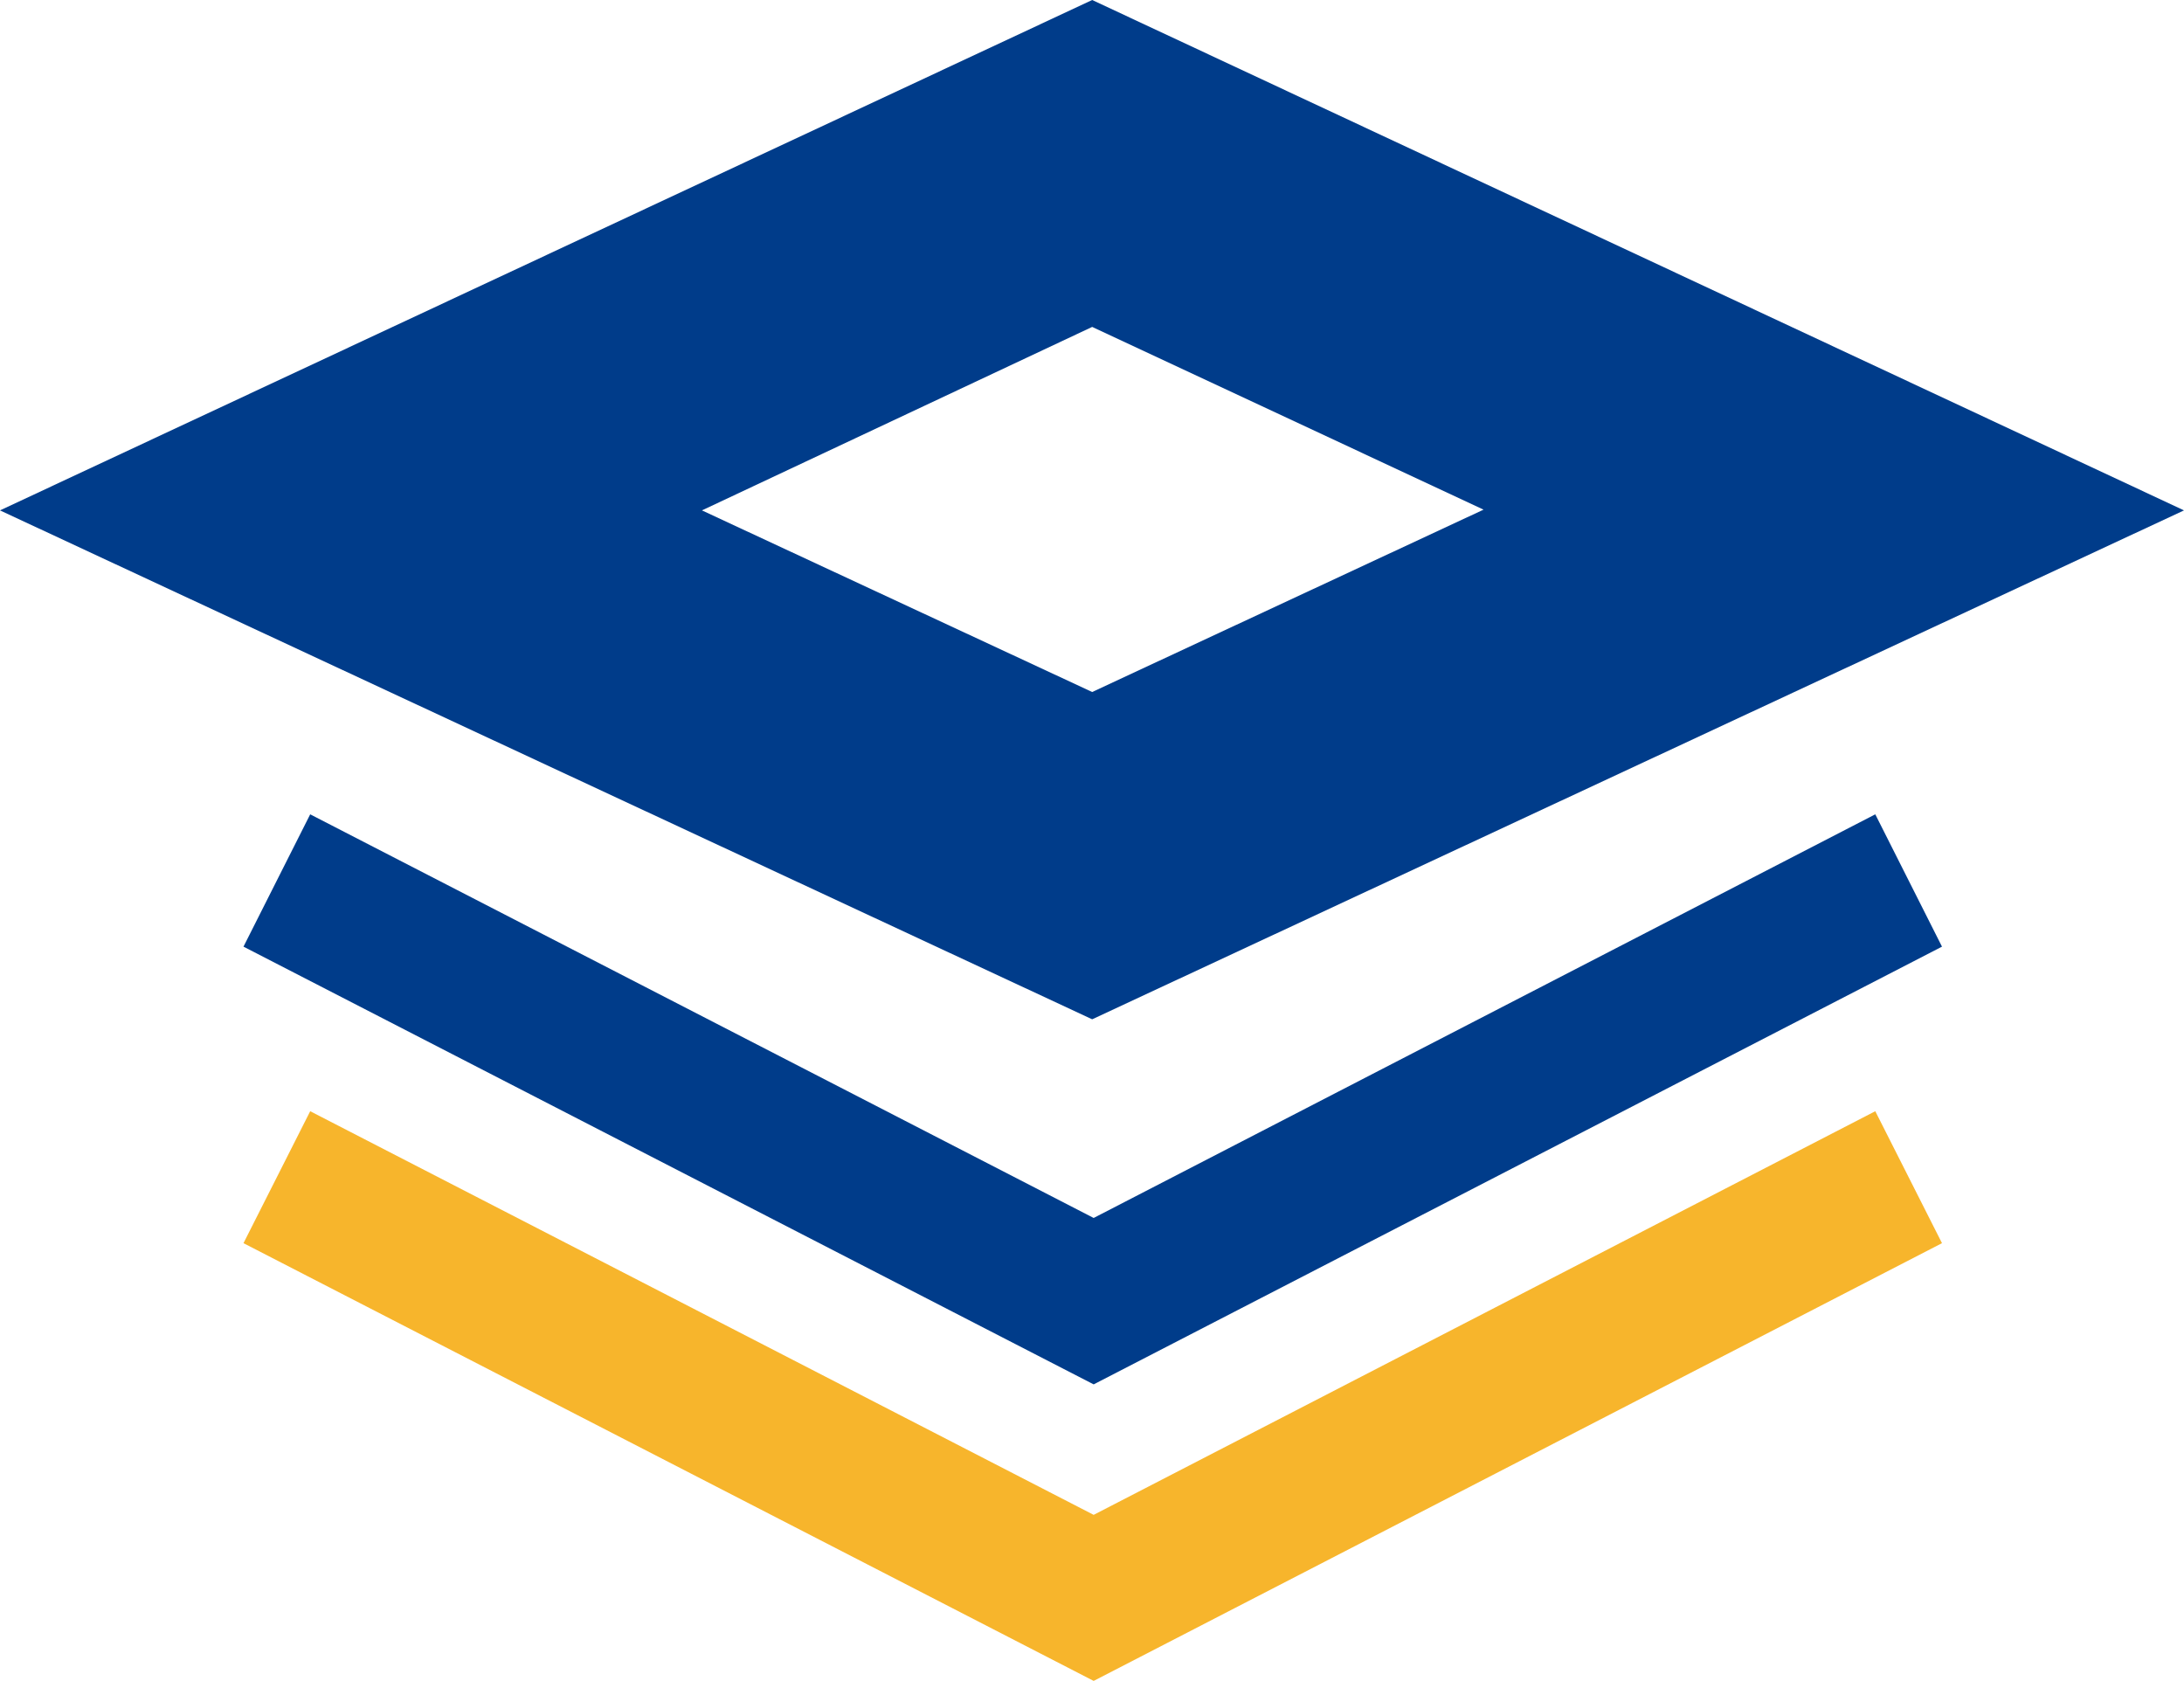
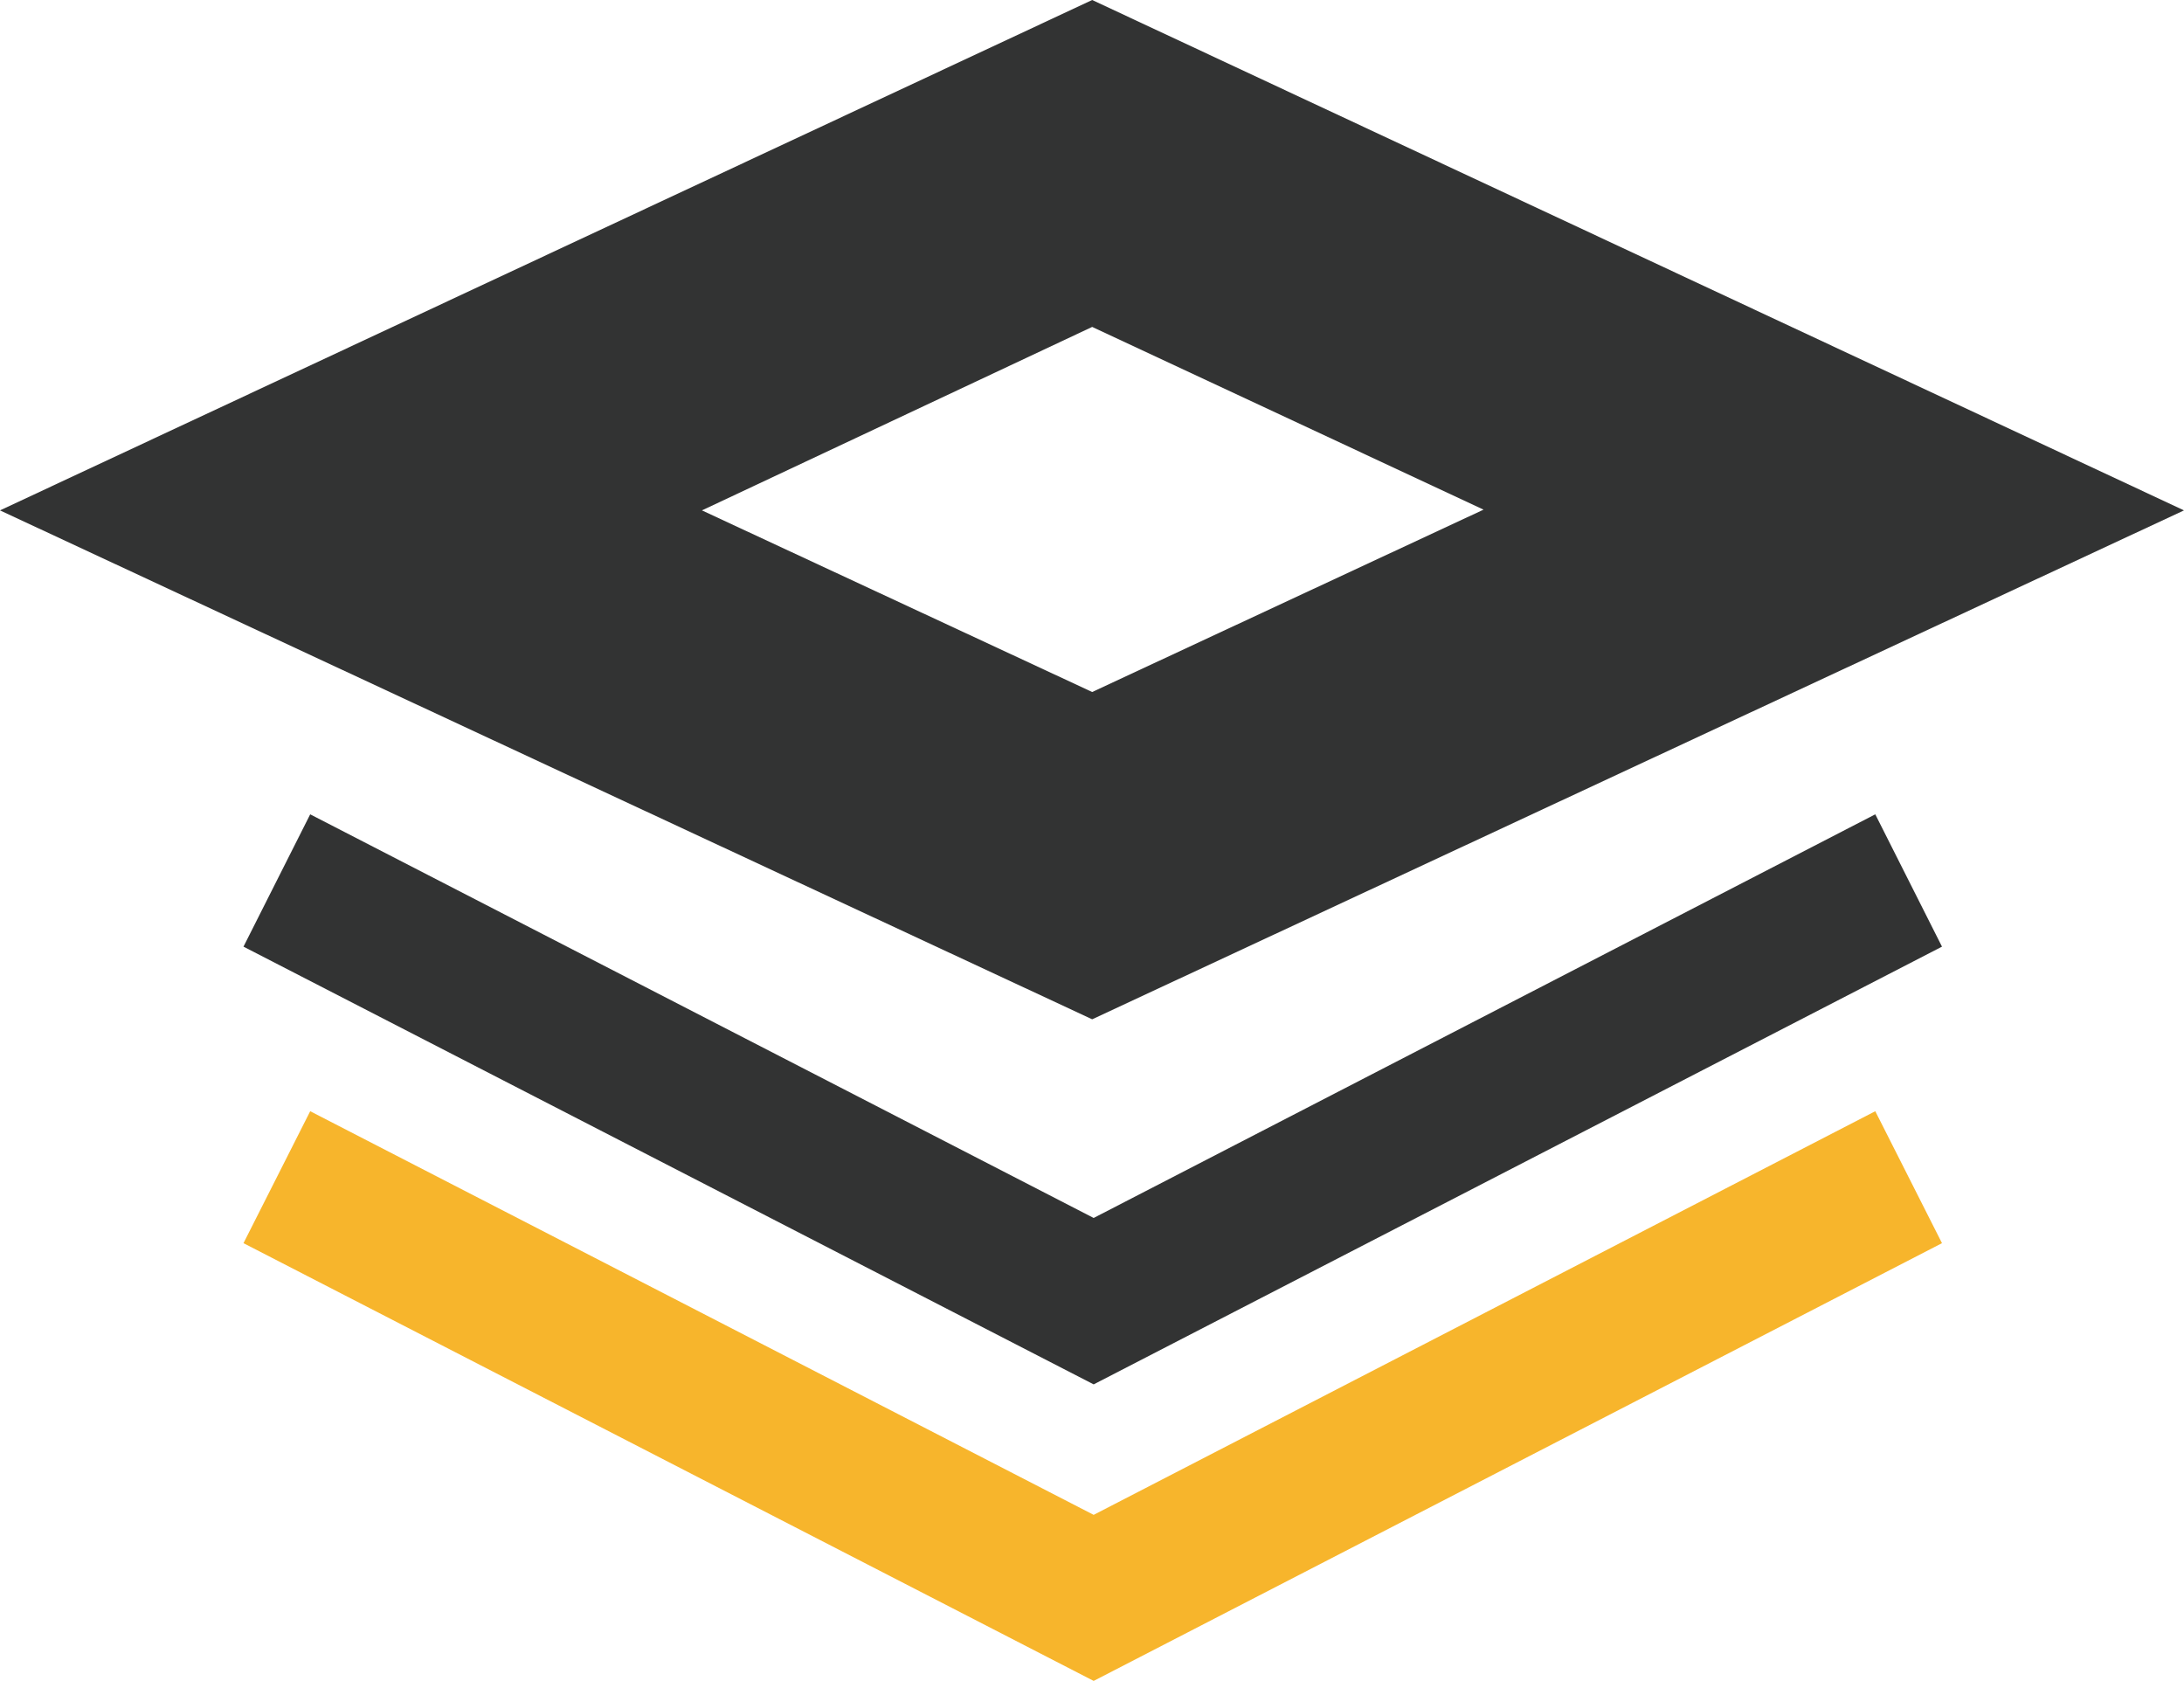
<svg xmlns="http://www.w3.org/2000/svg" id="图层_1" data-name="图层 1" viewBox="0 0 58.93 45.35">
  <defs>
-     <style>.cls-1{fill:#003c8a;}.cls-2{fill:#f7b52c;}</style>
+     <style>.cls-1{fill:#323333;}.cls-2{fill:#f7b52c;}</style>
  </defs>
  <path class="cls-1" d="M682.67,388.83,653.2,375.1l29.47-13.77,29.46,13.77ZM672.14,375.1,682.67,380l10.56-4.92-10.56-4.93Zm0,0" transform="translate(-653.2 -361.33)" />
  <path class="cls-1" d="M682.71,398.68l-22.94-11.81,1.8-3.57,21.14,10.89L703.8,383.3l1.8,3.57Zm0,0" transform="translate(-653.2 -361.33)" />
  <path class="cls-2" d="M682.71,406.68l-22.94-11.81,1.8-3.56,21.14,10.89,21.09-10.89,1.8,3.56Zm0,0" transform="translate(-653.2 -361.33)" />
</svg>
